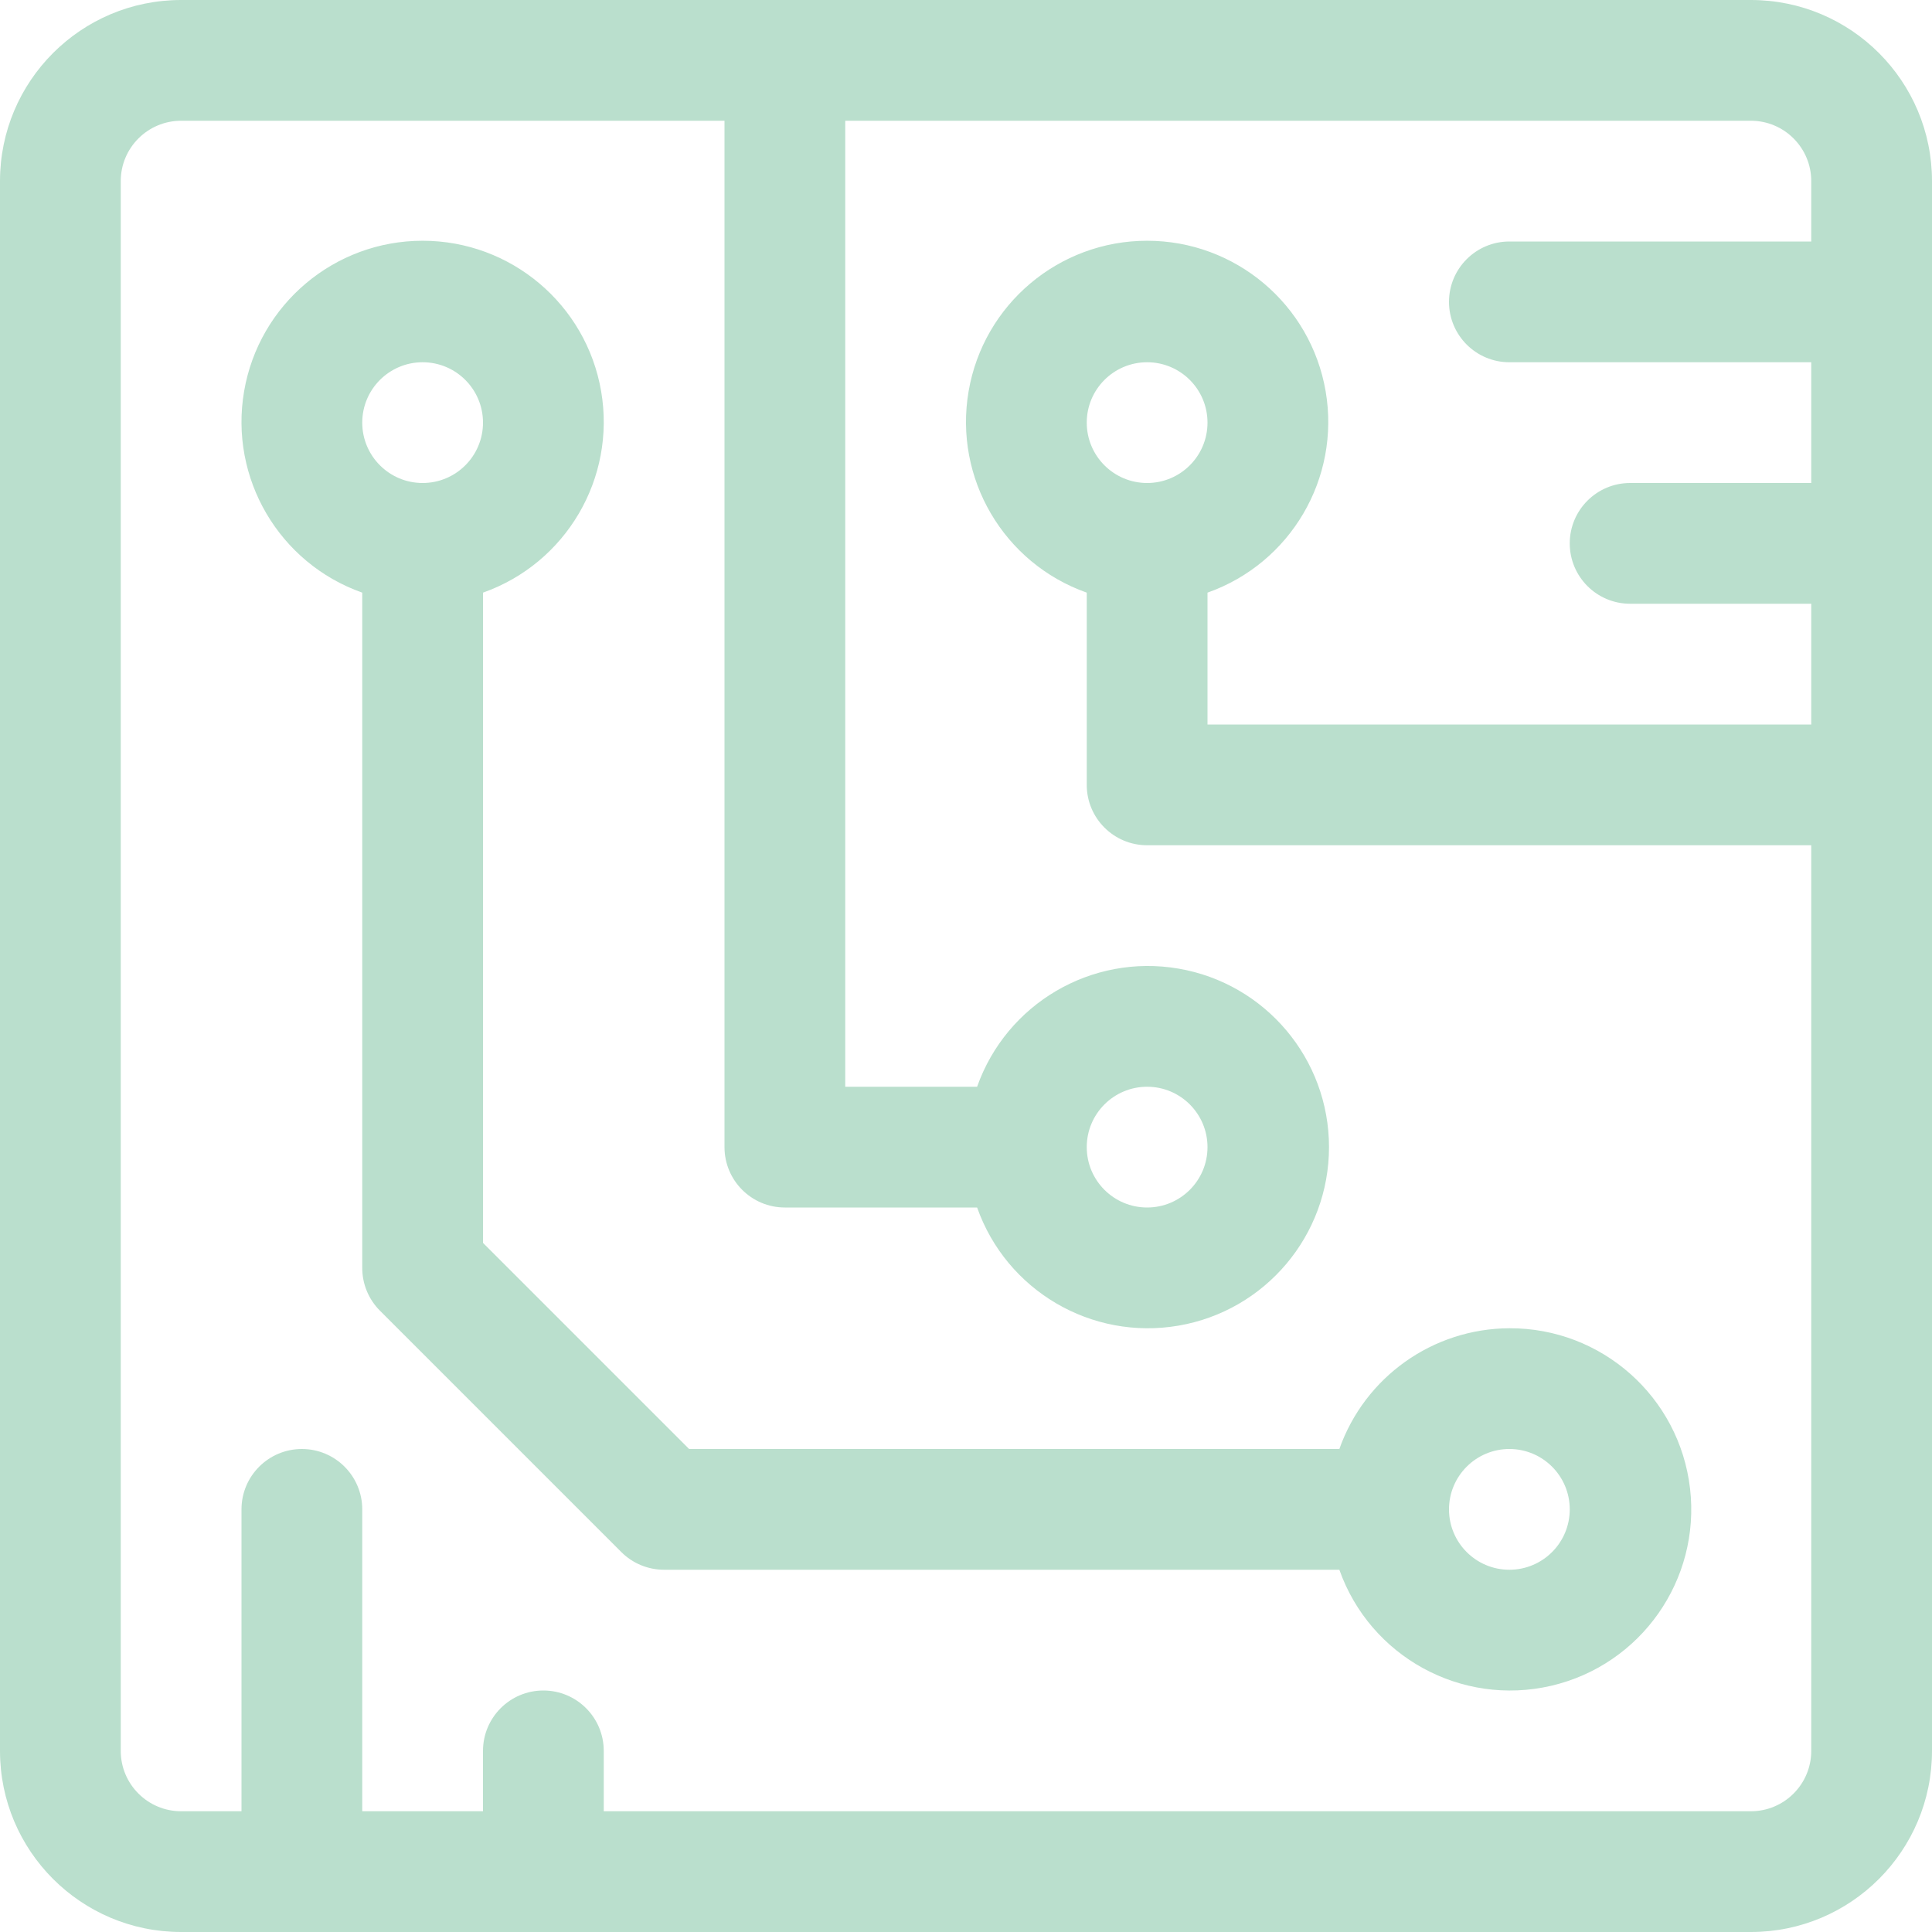
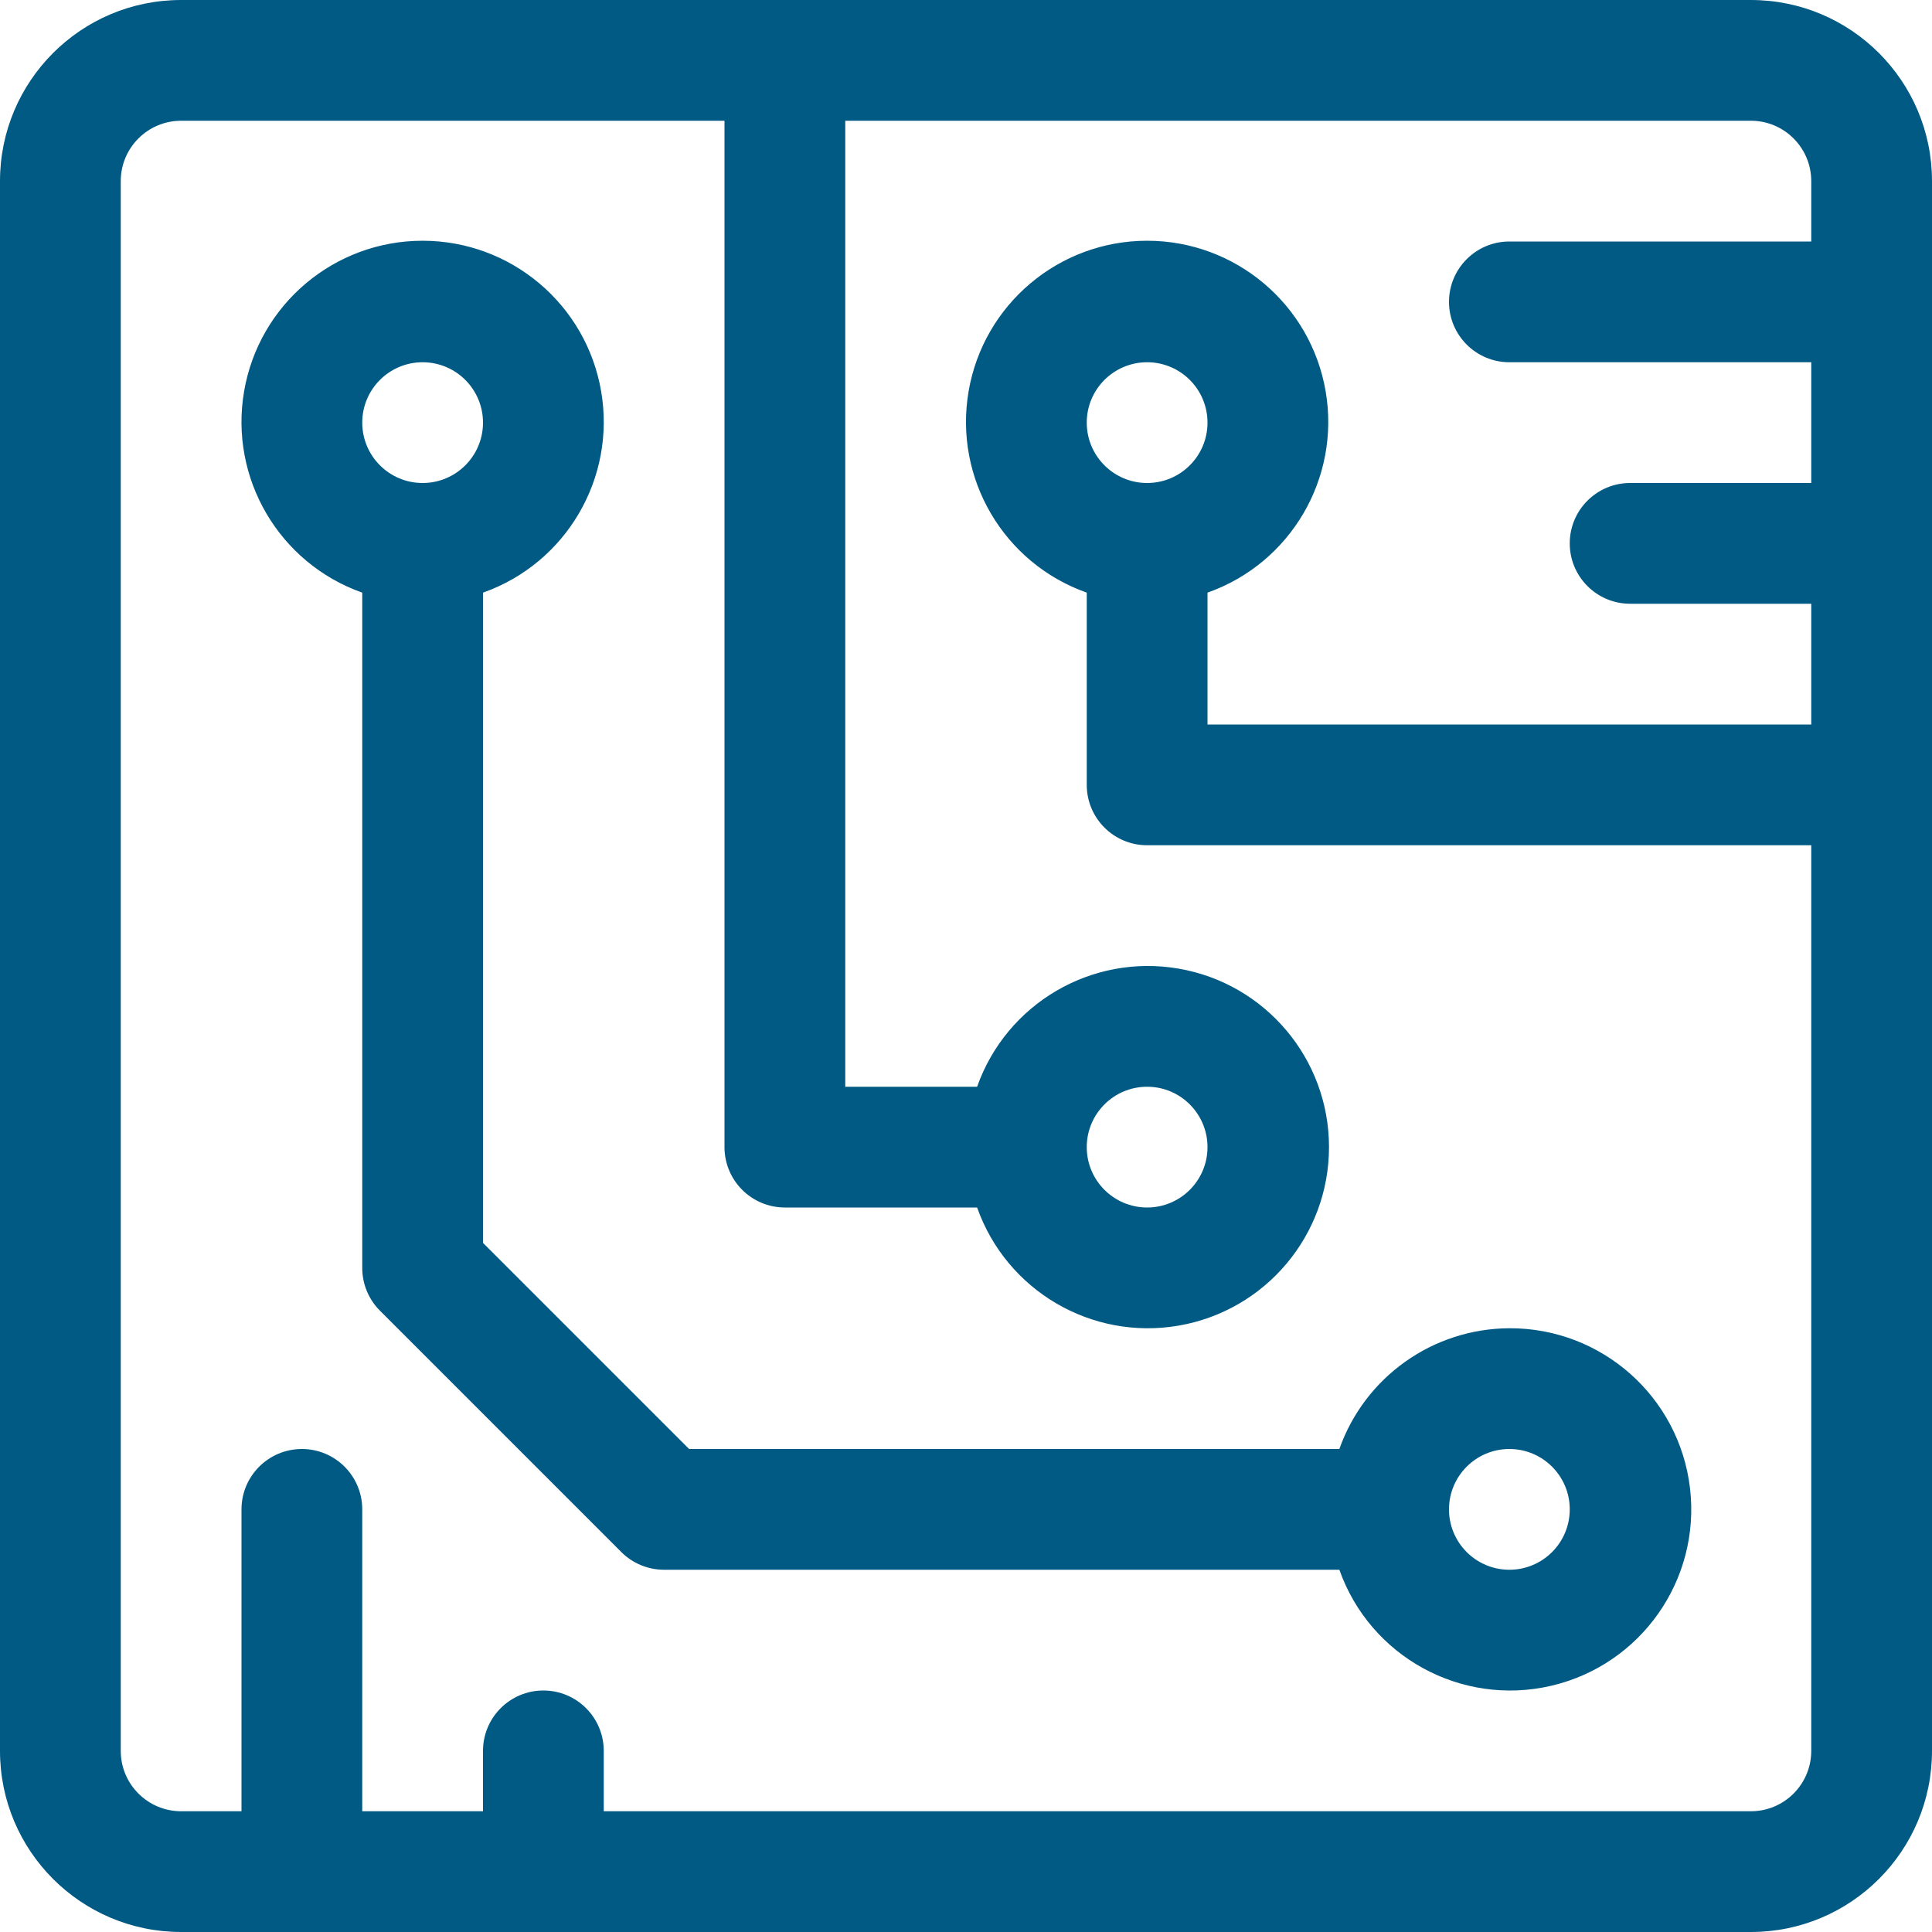
- <svg xmlns="http://www.w3.org/2000/svg" fill="#BADFCD" width="800px" height="800px" viewBox="0 0 16 16" id="hardware-16px">
+ <svg xmlns="http://www.w3.org/2000/svg" fill="#015A84" width="800px" height="800px" viewBox="0 0 16 16" id="hardware-16px">
  <g id="SVGRepo_bgCarrier" stroke-width="0" />
  <g id="SVGRepo_tracerCarrier" stroke-linecap="round" stroke-linejoin="round" />
  <g id="SVGRepo_iconCarrier">
    <path id="Path_94" data-name="Path 94" d="M37.5,0h-13A1.5,1.5,0,0,0,23,1.5v13A1.5,1.5,0,0,0,24.5,16h13A1.5,1.5,0,0,0,39,14.5V1.5A1.5,1.5,0,0,0,37.5,0Zm0,15H28v-.5a.5.5,0,0,0-1,0V15H26V12.5a.5.5,0,0,0-1,0V15h-.5a.5.5,0,0,1-.5-.5V1.5a.5.5,0,0,1,.5-.5H29V9.5a.5.5,0,0,0,.5.5h1.592a1.5,1.5,0,1,0,0-1H30V1h7.5a.5.5,0,0,1,.5.5V2H35.5a.5.5,0,0,0,0,1H38V4H36.5a.5.5,0,0,0,0,1H38V6H33V4.908a1.5,1.5,0,1,0-1,0V6.5a.5.5,0,0,0,.5.5H38v7.5A.5.5,0,0,1,37.5,15ZM32,9.5a.5.5,0,1,1,.5.5A.5.5,0,0,1,32,9.5Zm0-6a.5.5,0,1,1,.5.5A.5.5,0,0,1,32,3.5ZM35.5,11a1.5,1.5,0,0,0-1.408,1H28.707L27,10.293V4.908a1.5,1.5,0,1,0-1,0V10.5a.5.5,0,0,0,.146.354l2,2A.5.5,0,0,0,28.5,13h5.592A1.5,1.5,0,1,0,35.5,11Zm-9-8a.5.5,0,1,1-.5.5A.5.5,0,0,1,26.5,3Zm9,10a.5.5,0,1,1,.5-.5A.5.5,0,0,1,35.5,13Z" transform="translate(-23)" />
  </g>
</svg>
